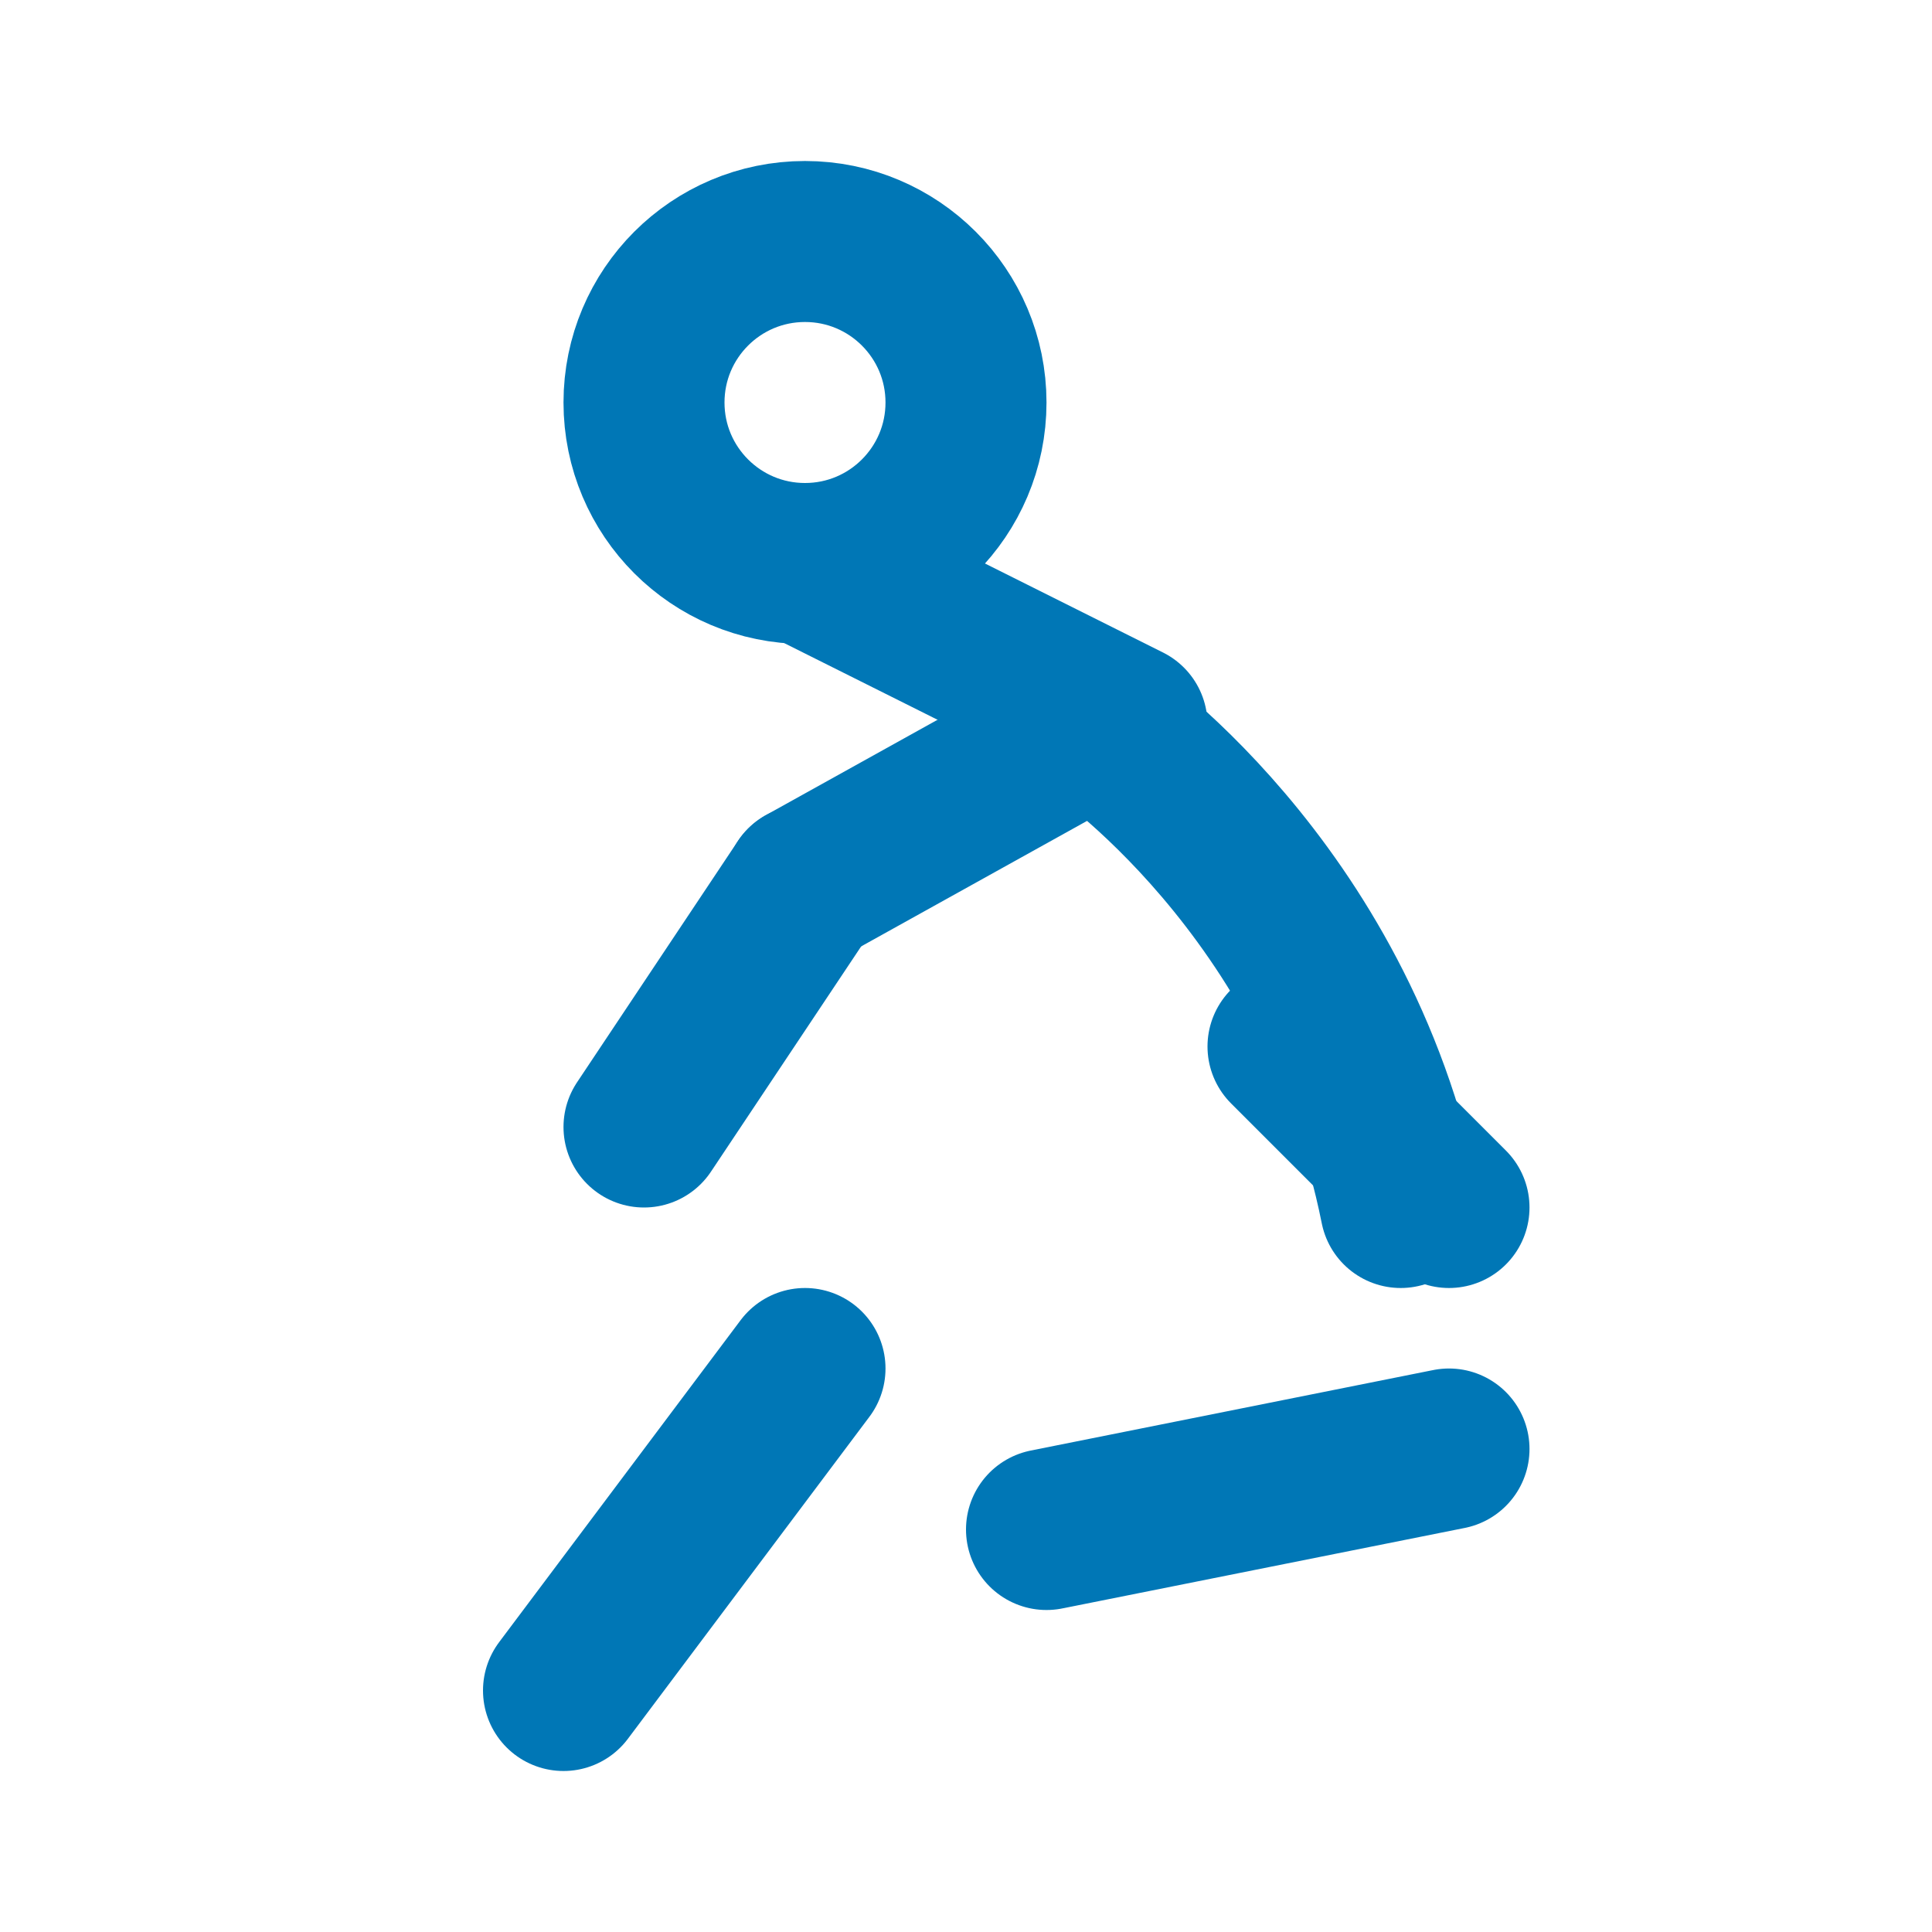
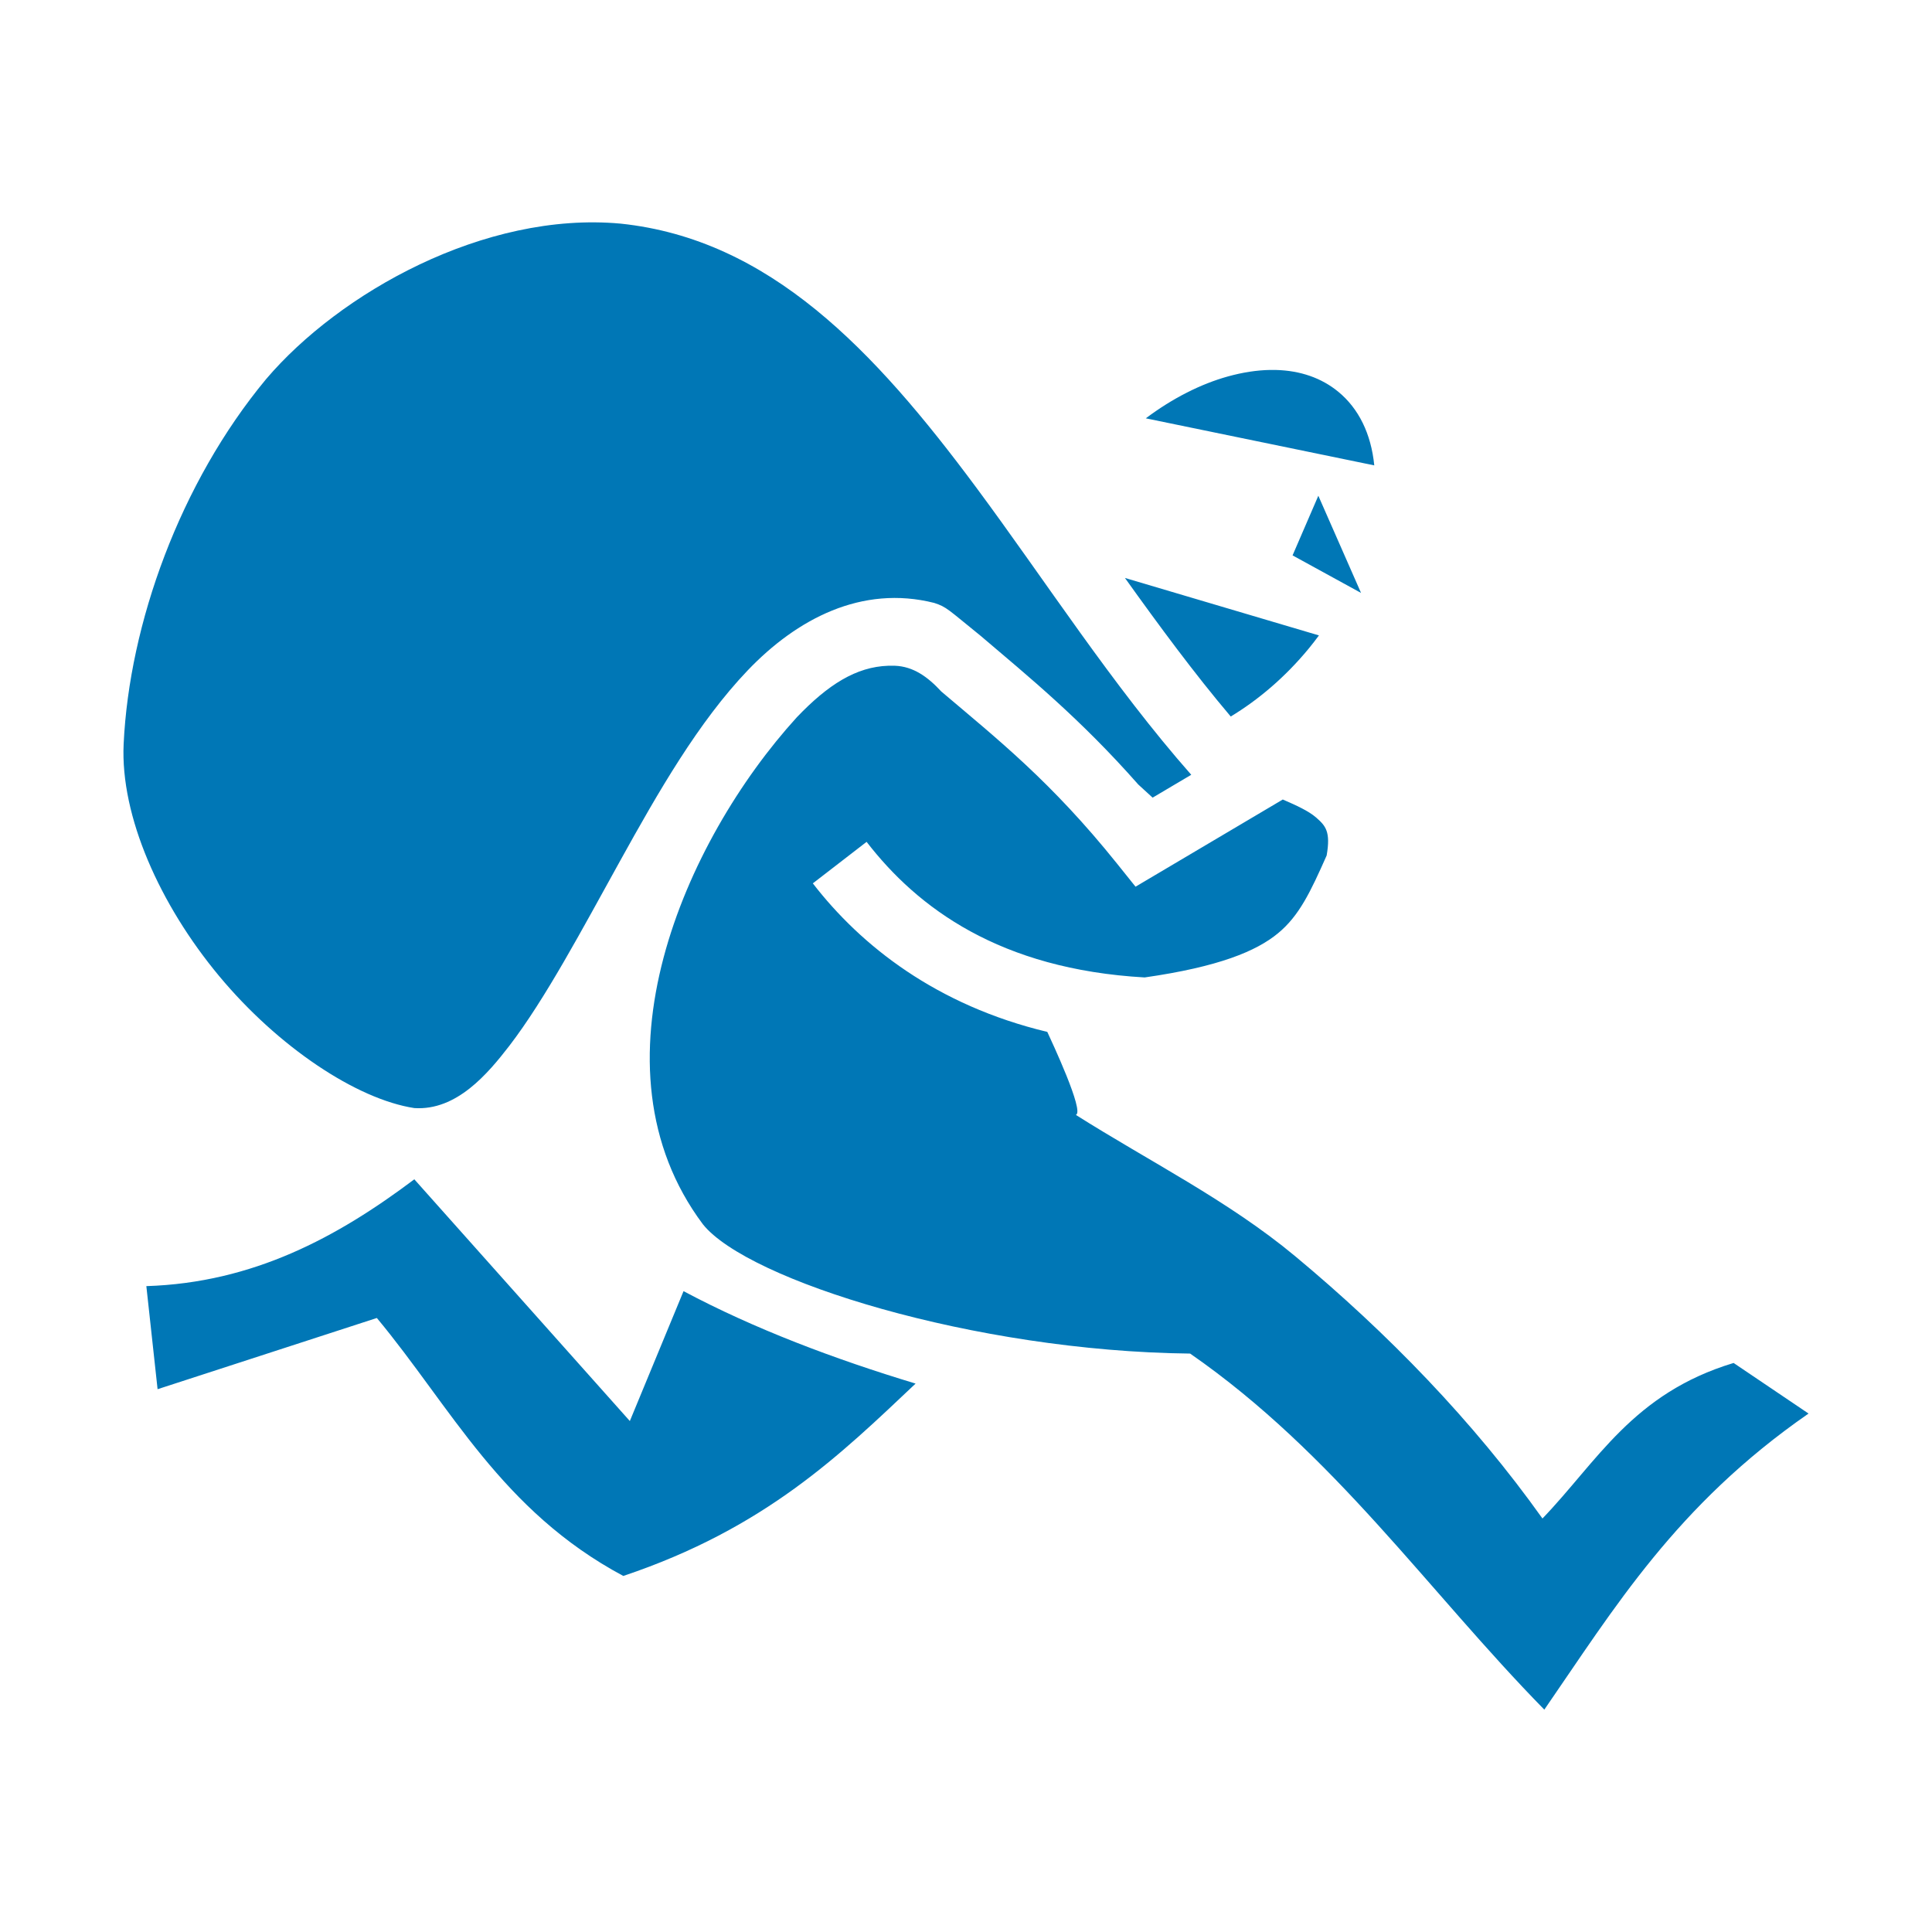
- <svg xmlns="http://www.w3.org/2000/svg" viewBox="0 0 24 24" fill="none" stroke="#0077b6" stroke-width="2" stroke-linecap="round" stroke-linejoin="round">
-   <circle cx="10" cy="5" r="2" />
-   <path d="M14 9l-4-2" />
-   <path d="M17.4 15c-.8-4-3.8-6-3.8-6l-3.6 2" />
-   <path d="M10 11l-2 3" />
-   <path d="M7 21l3-4" />
-   <path d="M13 19l5-1" />
-   <path d="M16 13l2 2" />
+ <svg xmlns="http://www.w3.org/2000/svg" width="800px" height="800px" viewBox="0 0 512 512">
+   <path fill="#0077b6" d="M70.533 100.452c-22.862 27.542-36.27 64.923-37.766 96.702-.9 19.145 9.6 42.616 25.276 61.47 15.674 18.855 36.465 32.678 51.753 35.028 11.256.74 19.522-9.182 25.182-16.5 9.537-12.442 19.204-30.678 29.36-49.014 10.155-18.336 20.77-36.82 33.798-50.467 13.028-13.645 30.24-22.73 49.442-17.89 3.34 1.09 3.565 1.663 12.38 8.788 12.605 10.736 26.244 21.81 41.694 39.33l3.803 3.486 10.238-6.06c-20.92-23.726-38.623-51.403-57.006-76.168-27.153-36.58-54.84-65.76-94.205-69.893-36.138-3.317-74.585 18.428-93.95 41.19zm266.053-2.414c-3.507.063-7.26.632-11.217 1.733-7.08 1.97-14.577 5.722-21.718 11.09l60.545 12.47c-.844-8.415-4.142-15.068-9.524-19.503-4.425-3.646-10.055-5.63-16.6-5.785-.49-.01-.987-.013-1.487-.004zm12.787 33.34l-6.83 15.805 18.148 9.95zm-51.254 21.785c9.177 12.81 18.397 25.33 28.04 36.72 7.273-4.386 14.418-10.424 20.662-18a86.045 86.045 0 0 0 2.713-3.49zm-62.702 23.266c-8.527.283-15.98 4.993-24.262 13.67-29.706 32.65-56.175 92.534-24.877 134.35 11.81 14.805 71.805 33.64 129.122 34.264 38.29 26.563 62.975 62.86 93.86 94.36 18.564-26.89 34.903-54.124 70.025-78.467L459.423 361.2c-26.72 8.057-36.142 26.154-50.656 41.217-18.296-25.715-41.06-49.166-65.555-69.527-17.72-14.73-38.605-25.1-58.11-37.434 2.437-.69-6.538-19.77-7.556-21.99-29.352-7.035-49.364-22.817-62.138-39.367l14.25-11c13.5 17.492 35.288 33.754 73.69 35.933 19.65-2.818 29.578-6.955 35.335-11.704 5.626-4.64 8.615-10.964 12.895-20.618 1.095-6.312-.25-7.85-2.84-10.1-1.95-1.696-5.246-3.2-8.787-4.732l-39.023 23.104-4.886-6.094c-17.46-21.77-31.722-33.02-46.578-45.623-3.633-3.94-7.452-6.648-12.324-6.836a25 25 0 0 0-1.72 0zM109.8 312.53c-20.436 15.367-42.69 27.405-71.017 28.307l2.978 27.315 58.107-18.873c19.65 23.613 32.977 51.093 65.314 68.364 37.673-12.64 57.61-32.233 77.46-50.98-21.403-6.467-42.72-14.485-61.496-24.495l-14.232 34.423z" />
</svg>
